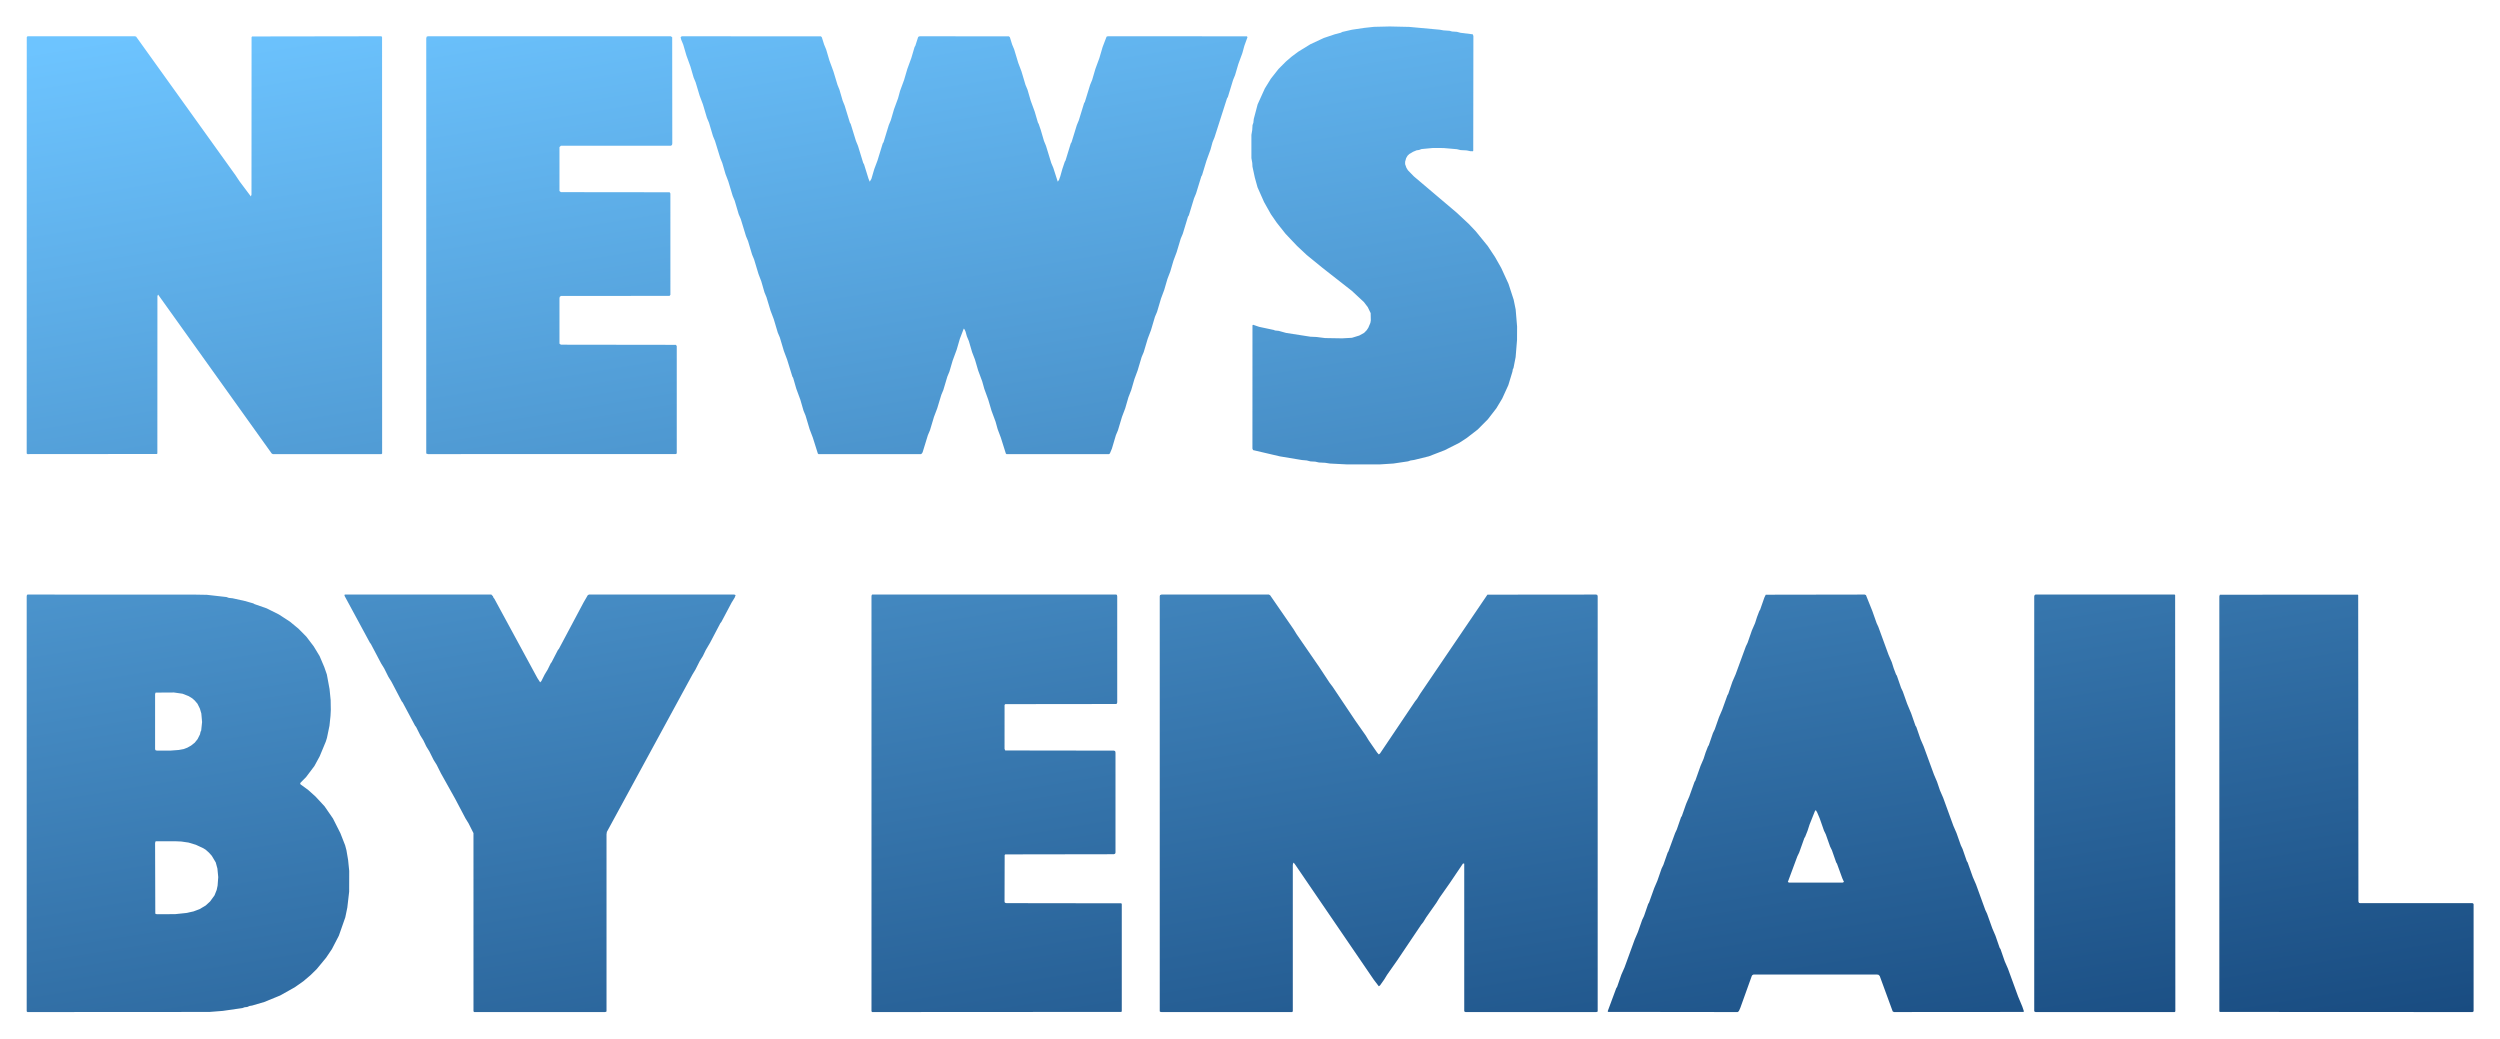
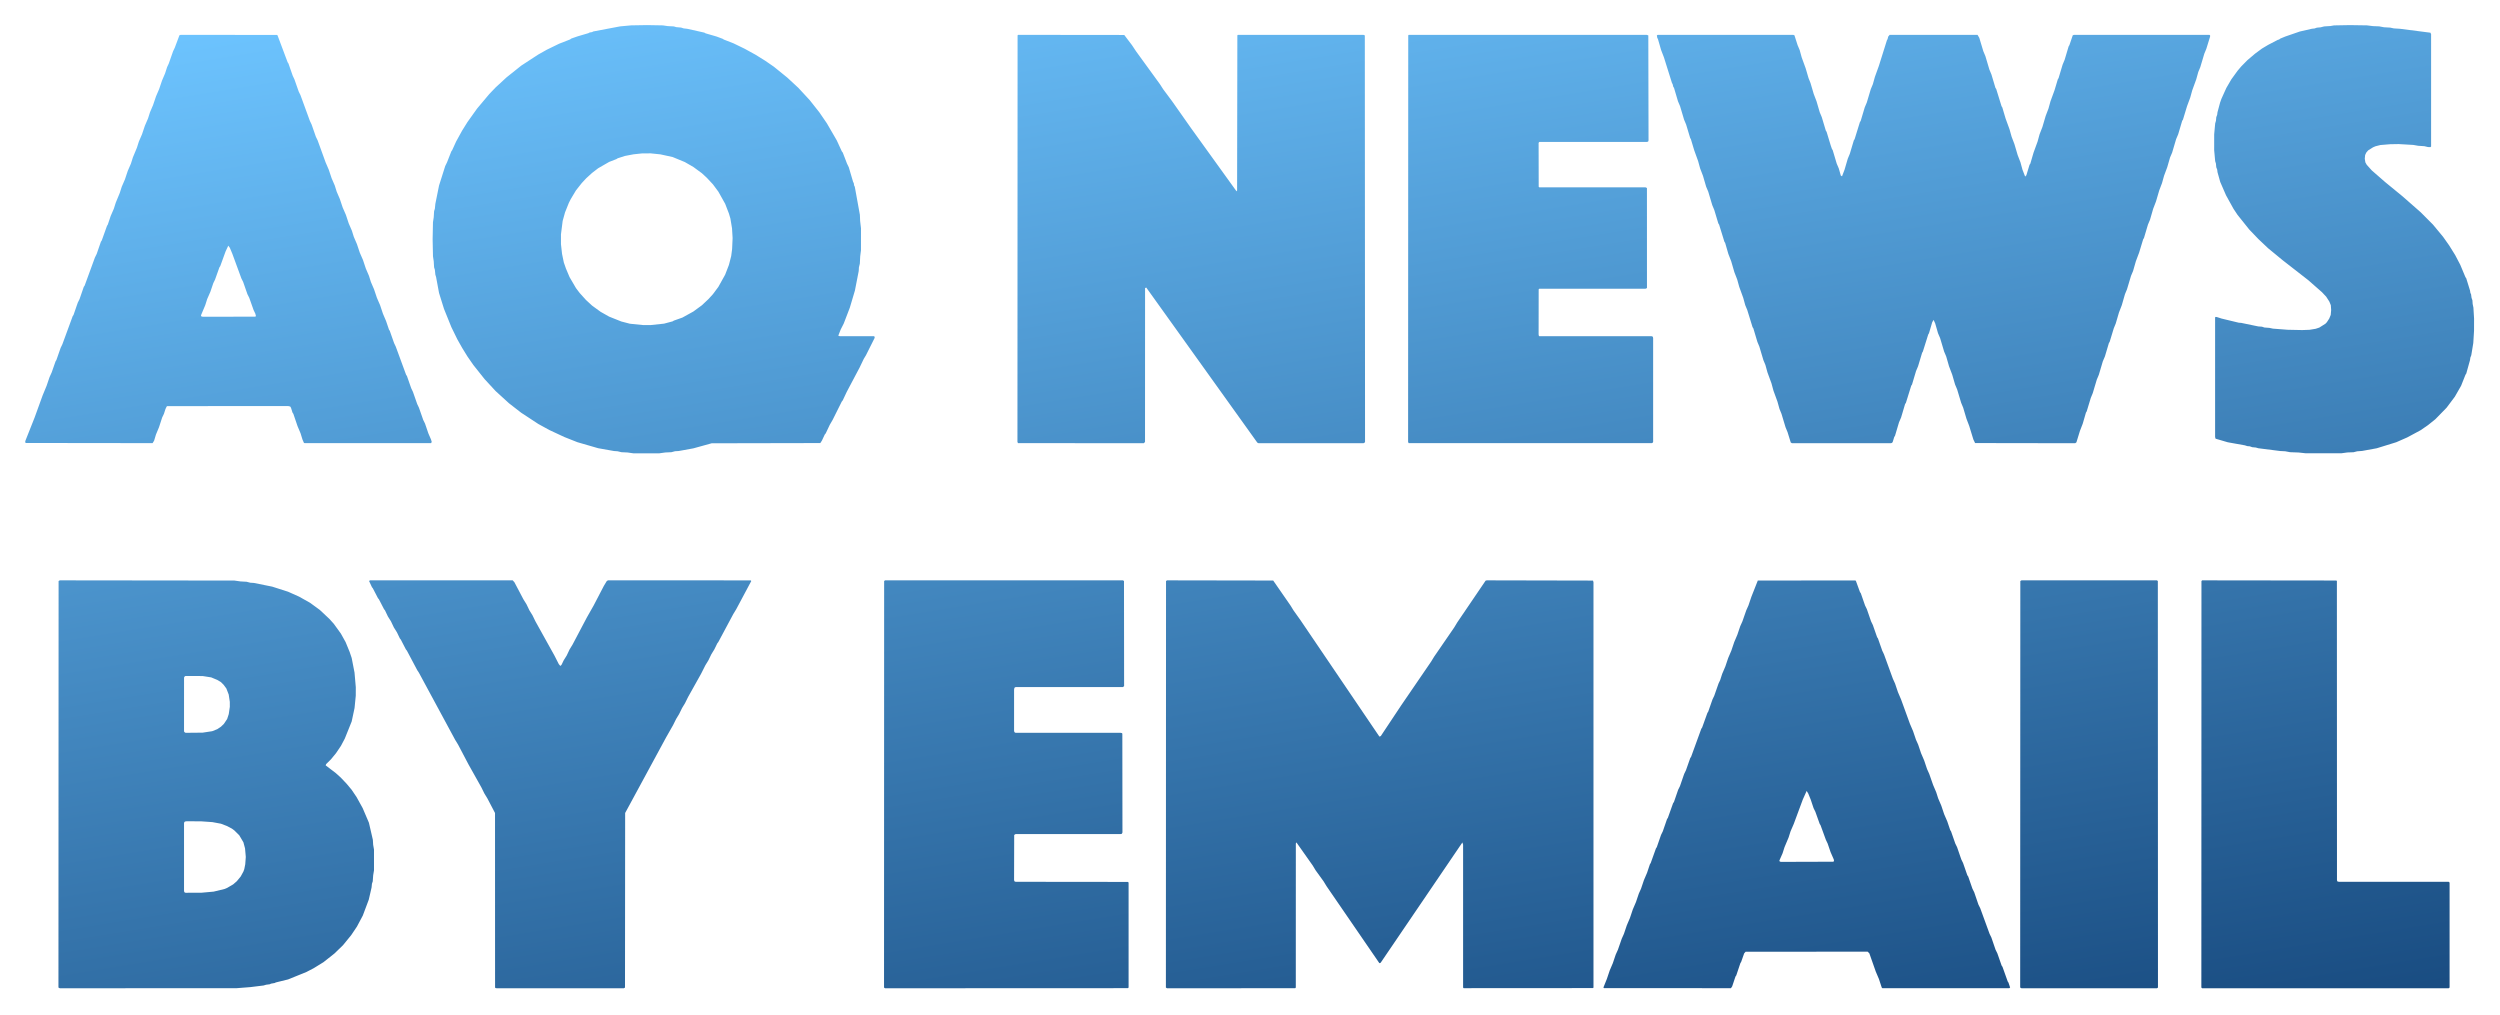
- <svg xmlns="http://www.w3.org/2000/svg" viewBox="0 0 2048 851" width="2048" height="851" role="img" aria-labelledby="title">
+ <svg xmlns="http://www.w3.org/2000/svg" width="2048" height="831" viewBox="0 0 2048 831" role="img" aria-labelledby="title">
  <defs>
-     <linearGradient id="ukaqTitleGradient" gradientUnits="userSpaceOnUse" x1="7.275" y1="44.315" x2="185.476" y2="1129.845">
+     <linearGradient id="ukaqTitleGradient" gradientUnits="userSpaceOnUse" x1="7.103" y1="43.602" x2="180.998" y2="1111.051">
      <stop offset="0" stop-color="#6dc4ff" />
      <stop offset="1" stop-color="#194c81" />
    </linearGradient>
  </defs>
-   <path d="M1026.5 368.71 L1025.99 367.5 L1026.02 266.5 L1026.5 266.04 L1031.5 267.75 L1043.5 270.3 L1044.5 270.74 L1047.5 271.04 L1053.5 272.71 L1073.5 275.83 L1078.5 276.06 L1085.5 276.94 L1099.5 277.17 L1107.5 276.72 L1113.5 274.88 L1117.5 272.66 L1119.61 270.5 L1120.92 268.5 L1122.62 264.5 L1122.97 262.5 L1122.85 256.5 L1120.5 251.64 L1117.37 247.5 L1107.5 238.32 L1083.5 219.52 L1070.5 208.92 L1062.57 201.5 L1053.1 191.5 L1045.96 182.5 L1041.13 175.5 L1035.51 165.5 L1030.19 153.5 L1027.96 145.5 L1026.02 136.5 L1025.86 133.5 L1025.15 129.5 L1025.15 110.5 L1025.83 106.5 L1026.07 102.5 L1026.77 100.5 L1027.08 97.5 L1030.25 85.5 L1036.14 72.5 L1041.07 64.5 L1047.36 56.5 L1053.5 50.35 L1057.97 46.5 L1063.5 42.37 L1073.5 36.22 L1084.5 31.1 L1093.5 28.08 L1098.5 26.78 L1099.5 26.19 L1107.5 24.35 L1117.5 22.86 L1125.5 21.99 L1138.5 21.68 L1154.5 22.04 L1179.5 24.34 L1182.5 24.88 L1187.5 25.23 L1189.5 25.8 L1193.5 26.07 L1196.5 26.87 L1206.5 28.11 L1207 29.5 L1206.88 123.5 L1206.5 123.91 L1204.5 123.84 L1201.5 123.21 L1196.5 122.95 L1193.5 122.22 L1182.5 121.27 L1173.5 121.26 L1164.5 122.11 L1162.5 122.85 L1160.5 123.13 L1157.5 124.38 L1154.5 126.17 L1153.11 127.5 L1151.92 129.5 L1151.08 132.5 L1151.08 134.5 L1152.15 137.5 L1153.39 139.5 L1158.25 144.5 L1193.5 174.37 L1203.28 183.5 L1208.96 189.5 L1218.73 201.5 L1224.7 210.5 L1229.8 219.5 L1235.76 232.5 L1239.99 245.5 L1241.63 253.5 L1242.8 267.5 L1242.75 278.5 L1241.61 292.5 L1239.85 301.5 L1239.3 302.5 L1238.97 304.5 L1235.63 315.5 L1230.61 326.5 L1225.8 334.5 L1218.84 343.5 L1210.5 351.89 L1201.5 358.84 L1195.5 362.74 L1183.5 368.8 L1170.5 373.82 L1158.5 376.78 L1155.5 377.23 L1153.5 377.93 L1141.5 379.72 L1130.5 380.43 L1103.5 380.44 L1089.5 379.73 L1085.5 379.11 L1080.5 378.87 L1077.5 378.19 L1073.5 377.97 L1070.5 377.2 L1066.5 376.85 L1048.5 373.86 Z M312.5 372 L223.5 372 L222.58 371.5 L129.5 241.31 L128.96 242.5 L128.91 371.5 L128.5 371.91 L22.5 372 L21.87 371.5 L21.92 30.5 L22.5 29.71 L110.5 29.71 L111.5 30 L192.89 143.5 L196.2 148.5 L205.5 160.9 L206.02 159.5 L206.08 30.5 L206.5 29.87 L312.5 29.71 L312.99 30.5 L313.04 371.5 Z M554.4 371.5 L553.5 371.99 L350.5 372 L349.18 371.5 L349.18 31.5 L349.5 30.08 L350.5 29.71 L549.5 29.71 L550.66 30.5 L550.74 117.5 L550.5 118.81 L549.5 119.39 L459.5 119.39 L458.32 120.5 L458.32 156.5 L459.5 157.4 L548.56 157.5 L549.18 158.5 L549.19 241.5 L548.5 242.38 L459.5 242.44 L458.5 243.23 L458.32 244.5 L458.32 281.5 L459.5 282.37 L553.71 282.5 L554.4 283.5 Z M909.2 371.5 L908.5 372 L824.5 372 L823.98 371.5 L819.88 358.5 L817.25 351.5 L815.59 345.5 L812.26 336.5 L809.6 327.5 L806.33 318.5 L804.65 312.5 L801.31 303.5 L798.67 294.5 L796.35 288.5 L793.72 279.5 L792.05 275.5 L790.93 271.5 L789.95 269.5 L789.5 269.19 L786.33 277.5 L783.7 286.5 L780.38 295.5 L777.74 304.5 L776.07 308.5 L772.78 319.5 L771.11 323.5 L767.78 334.5 L765.12 341.5 L761.82 352.5 L760.12 356.5 L755.81 370.5 L755.17 371.5 L754.5 372 L670.5 372 L669.97 371.5 L665.87 358.5 L663.21 351.5 L659.93 340.5 L658.27 336.5 L655.66 327.5 L652.35 318.5 L649.74 309.5 L649.11 308.5 L644.78 294.5 L642.14 287.5 L638.86 276.5 L637.16 272.5 L633.88 261.5 L631.23 254.5 L627.91 243.5 L626.26 239.5 L623.66 230.5 L621.37 224.5 L617.75 212.5 L616.09 208.5 L612.8 197.5 L611.13 193.5 L606.85 179.5 L605.14 175.5 L601.89 164.5 L600.22 160.5 L596.6 148.5 L594.31 142.5 L591.69 133.5 L590.05 129.5 L585.74 115.5 L584.07 111.5 L580.8 100.5 L579.11 96.5 L575.83 85.5 L573.18 78.5 L569.88 67.5 L568.22 63.5 L565.6 54.5 L562.33 45.5 L559.69 36.5 L558.03 32.5 L557.55 30.5 L558.5 29.71 L672.5 29.79 L673.22 30.5 L675.12 36.5 L676.78 40.5 L679.44 49.5 L682.74 58.5 L686.07 69.5 L687.69 73.5 L690.31 82.5 L691.94 86.5 L696.24 100.5 L696.88 101.5 L701.2 115.5 L702.86 119.5 L707.15 133.5 L707.79 134.5 L711.5 146.46 L712.5 148.84 L713.86 146.5 L716.21 138.5 L718.84 131.5 L723.14 117.5 L723.81 116.5 L728.09 102.5 L729.75 98.5 L732.38 89.5 L735.69 80.5 L737.32 74.5 L740.63 65.5 L743.28 56.5 L746.57 47.5 L749.23 38.5 L749.84 37.5 L752.09 30.5 L752.5 30.02 L753.5 29.71 L826.5 29.78 L827.28 30.5 L829.15 36.5 L830.82 40.5 L834.14 51.5 L836.79 58.5 L840.07 69.5 L841.74 73.5 L844.36 82.5 L847.65 91.5 L850.29 100.5 L850.89 101.5 L852.6 106.5 L855.24 115.5 L856.89 119.5 L861.18 133.5 L862.87 137.5 L866.5 148.8 L867.5 147.44 L868.57 144.5 L870.26 138.5 L872.27 132.5 L872.88 131.5 L877.17 117.5 L877.82 116.5 L882.13 102.5 L883.79 98.5 L888.08 84.5 L888.72 83.5 L893.03 69.5 L894.69 65.5 L897.33 56.5 L900.63 47.5 L903.27 38.5 L906.5 30.05 L907.5 29.71 L1021.5 29.75 L1021.93 30.5 L1019.39 37.5 L1017.74 43.5 L1014.44 52.5 L1011.79 61.5 L1010.14 65.5 L1005.87 79.5 L1005.19 80.5 L994.94 112.5 L993.3 116.5 L991.66 122.5 L988.38 131.5 L984.73 143.5 L984.12 144.5 L979.81 158.5 L978.15 162.5 L973.88 176.5 L973.2 177.5 L968.94 191.5 L967.25 195.5 L963.94 206.5 L961.32 213.5 L958.67 222.5 L956.36 228.5 L953.73 237.5 L951.12 244.5 L947.85 255.5 L946.14 259.5 L942.87 270.5 L940.21 277.5 L936.92 288.5 L935.23 292.5 L931.94 303.5 L929.34 310.5 L926.71 319.5 L924.39 325.5 L921.78 334.5 L919.13 341.5 L915.83 352.5 L914.14 356.5 L910.88 367.5 Z M241.5 808.76 L229.5 815.5 L216.5 820.83 L206.5 823.76 L204.5 824.08 L202.5 824.93 L200.5 825.13 L198.5 825.82 L182.5 828.12 L171.5 828.99 L22.5 829.08 L21.87 828.5 L21.87 488.5 L22.06 487.5 L22.5 487.06 L160.5 487.12 L169.5 487.28 L185.5 489.09 L187.5 489.8 L190.5 490.1 L200.5 492.32 L207.5 494.29 L208.5 494.89 L218.5 498.38 L228.5 503.39 L237.5 509.24 L244.5 515.01 L250.92 521.5 L257 529.5 L261.84 537.5 L265.66 546.5 L267.75 552.5 L269.97 564.5 L270.87 573.5 L271 581.5 L270.75 586.5 L269.91 594.5 L267.84 604.5 L266.9 607.5 L261.91 619.5 L257.58 627.5 L250.81 636.5 L245.9 641.5 L246.12 642.5 L252.5 647.16 L258.5 652.55 L265.86 660.5 L272.76 670.5 L278.82 682.5 L282.74 692.5 L283.8 696.5 L285.17 704.5 L286.08 713.5 L286.03 730.5 L284.52 743.5 L282.86 751.5 L277.6 766.5 L271.9 777.5 L267.19 784.5 L259.5 793.82 L254.5 798.74 L248.5 803.84 Z M496.5 828.86 L495.5 829.08 L388.5 829.08 L387.88 828.5 L387.87 682.5 L383.84 674.5 L381.37 670.5 L372.94 654.5 L361.21 633.5 L357.7 626.5 L355.2 622.5 L351.71 615.5 L349.24 611.5 L346.84 606.5 L344.36 602.5 L340.85 595.5 L340.03 594.5 L329.89 575.5 L329.08 574.5 L320.7 558.5 L318.2 554.5 L314.71 547.5 L312.23 543.5 L303.8 527.5 L303.01 526.5 L282.46 488.5 L282.13 487.5 L282.5 487.07 L402.5 487.07 L403.85 488.5 L404.18 489.5 L404.98 490.5 L440.24 555.5 L442.5 558.97 L443.5 557.94 L446.23 552.5 L448.66 548.5 L451.1 543.5 L451.87 542.5 L457.04 532.5 L457.87 531.5 L478.08 493.5 L481.5 487.59 L482.5 487.06 L601.5 487.06 L602.61 487.5 L601.89 489.5 L599.42 493.5 L590.93 509.5 L590.11 510.5 L581.71 526.5 L578.18 532.5 L575.75 537.5 L573.25 541.5 L569.72 548.5 L567.3 552.5 L497.14 681.5 L496.86 683.5 L496.86 828.5 Z M918.5 828.96 L714.5 829.08 L713.92 828.5 L713.92 488.5 L714.09 487.5 L714.5 487.06 L914.5 487.06 L915.01 487.5 L915.23 488.5 L915.23 575.5 L914.81 576.5 L914.5 576.72 L823.5 576.83 L822.94 577.5 L822.92 613.5 L823.5 614.78 L912.5 614.91 L913.5 615.27 L913.81 616.5 L913.81 698.5 L913.5 699.33 L912.5 699.78 L823.5 699.92 L823.02 700.5 L822.92 738.5 L823.2 739.5 L824.5 739.85 L918.5 739.98 L918.96 740.5 L918.96 828.5 Z M1308.5 828.87 L1307.5 829.08 L1200.5 829.08 L1199.5 828.5 L1199.5 707.49 L1198.5 707.36 L1187.61 723.5 L1179.19 735.5 L1176.75 739.5 L1168.32 751.5 L1165.87 755.5 L1164.25 757.5 L1144.76 786.5 L1136.34 798.5 L1133.88 802.5 L1130.5 807.27 L1129.5 807.95 L1125.35 802.5 L1060.5 707.52 L1059.5 706.63 L1059.07 708.5 L1059.07 828.5 L1058.5 829.08 L951.5 829.08 L950.5 828.91 L950.06 828.5 L950.06 488.5 L950.3 487.5 L951.5 487.06 L1039.5 487.07 L1040.5 487.65 L1059.71 515.5 L1062.16 519.5 L1080.75 546.5 L1089.32 559.5 L1091.62 562.5 L1110.37 590.5 L1118.8 602.5 L1121.23 606.5 L1128.14 616.5 L1129.5 618.02 L1130.5 617.26 L1159.25 574.5 L1160.85 572.5 L1163.3 568.5 L1218.5 487.15 L1307.5 487.06 L1308.5 487.36 L1308.82 488.5 L1308.82 828.5 Z M1657.5 828.99 L1551.5 829.07 L1550.48 828.5 L1539.86 799.5 L1538.78 798.5 L1537.5 798.34 L1436.5 798.34 L1435.5 798.83 L1435.06 799.5 L1425.72 825.5 L1424.5 828.28 L1423.5 829.08 L1317.5 828.95 L1317 828.5 L1324.04 809.5 L1324.72 808.5 L1328.19 798.5 L1330.83 792.5 L1339.21 769.5 L1341.79 763.5 L1345.29 753.5 L1346.75 750.5 L1350.19 740.5 L1350.84 739.5 L1355.15 727.5 L1357.72 721.5 L1361.18 711.5 L1362.64 708.5 L1366.13 698.5 L1366.75 697.5 L1372.24 682.5 L1373.64 679.5 L1377.1 669.5 L1377.78 668.5 L1381.29 658.5 L1383.87 652.5 L1388.15 640.5 L1388.81 639.5 L1393.05 627.5 L1395.62 621.5 L1397.22 616.5 L1399.16 611.5 L1399.82 610.5 L1403.26 600.5 L1404.72 597.5 L1408.22 587.5 L1410.8 581.5 L1415.11 569.5 L1415.75 568.5 L1419.17 558.5 L1421.79 552.5 L1430.21 529.5 L1431.66 526.5 L1435.12 516.5 L1437.74 510.5 L1439.34 505.5 L1441.24 500.5 L1441.89 499.5 L1445.38 489.5 L1446.5 487.19 L1527.5 487.06 L1528.59 487.5 L1533.8 500.5 L1537.33 510.5 L1538.73 513.5 L1547.13 536.5 L1549.75 542.5 L1551.33 547.5 L1553.23 552.5 L1553.9 553.5 L1557.36 563.5 L1558.78 566.5 L1562.32 576.5 L1565.66 584.5 L1569.15 594.5 L1569.84 595.5 L1573.28 605.5 L1575.88 611.5 L1584.29 634.5 L1586.85 640.5 L1589.22 647.5 L1591.83 653.5 L1600.2 676.5 L1602.8 682.5 L1606.32 692.5 L1607.75 695.5 L1611.21 705.5 L1611.88 706.5 L1616.14 718.5 L1618.75 724.5 L1626.38 745.5 L1627.8 748.5 L1632.09 760.5 L1634.67 766.5 L1638.13 776.5 L1638.82 777.5 L1642.28 787.5 L1644.9 793.5 L1653.3 816.5 L1656.64 824.5 L1658.01 828.5 Z M1781.5 829.08 L1667.5 829.08 L1666.44 828.5 L1666.44 488.5 L1666.76 487.5 L1667.5 487.06 L1781.5 487.06 L1781.87 487.5 L1782.04 828.5 Z M2025.5 829.08 L1818.5 828.98 L1818.08 828.5 L1818.08 488.5 L1818.5 487.2 L1931.5 487.13 L1931.83 487.5 L1932.02 738.5 L1932.5 739.67 L1933.5 739.85 L2025.5 739.85 L2026.37 740.5 L2026.37 828.5 Z M156.5 610.8 L159.5 608.43 L161.86 605.5 L163.87 601.5 L164.28 599.5 L164.81 598.5 L165.55 591.5 L164.93 584.5 L163.75 580.5 L161.77 576.5 L159.5 573.85 L157.5 572.08 L154.5 570.25 L149.5 568.29 L142.5 567.29 L127.5 567.38 L127.05 568.5 L127.05 613.5 L127.28 614.5 L128.5 614.91 L139.5 614.9 L146.5 614.37 L150.5 613.63 L153.46 612.5 Z M1509.5 723 L1510.58 722.5 L1509.22 719.5 L1504.85 707.5 L1504.2 706.5 L1500.7 696.5 L1499.22 693.5 L1495.69 683.5 L1494.22 680.5 L1490.73 670.5 L1488.61 665.5 L1487.5 663.62 L1486.77 664.5 L1482.38 675.5 L1480.77 680.5 L1478.79 685.5 L1478.13 686.5 L1473.86 698.5 L1472.39 701.5 L1464.6 722.5 L1465.5 723 Z M168.5 741.79 L172.09 738.5 L175.73 733.5 L177.5 729.06 L178.26 725.5 L178.78 718.5 L178.1 711.5 L176.74 706.5 L173.5 701.07 L171.2 698.5 L168.5 696.09 L166.5 694.84 L160.5 692.06 L154.5 690.24 L148.5 689.37 L143.5 689.15 L127.5 689.15 L127.05 690.5 L127.22 748.5 L128.5 748.94 L143.5 748.86 L152.5 747.93 L158.5 746.64 L163.5 744.76 Z" fill="url(#ukaqTitleGradient)" fill-rule="evenodd" />
+   <path fill="url(#ukaqTitleGradient)" fill-rule="evenodd" d="M672,362.96 L583,363.14 L568,367.29 L556,369.47 L553,369.65 L550,370.44 L545,370.67 L540,371.37 L519,371.38 L514,370.67 L509,370.44 L506,369.69 L503,369.48 L490,367.17 L473,362.24 L462.3,358 L450,352.26 L441,347.32 L427,338.14 L417,330.38 L406,320.35 L397,310.6 L387.77,299 L382.92,292 L378.61,285 L374.66,278 L369.77,268 L363.71,253 L359.66,240 L357.25,227 L356.64,225 L356.24,221 L355.61,219 L355.31,214 L354.7,210 L354.41,196 L354.69,182 L355.31,178 L355.61,173 L356.24,171 L356.64,167 L359.66,152 L364.73,136 L366.2,133 L369.73,124 L370.44,123 L373.62,116 L378.57,107 L382.94,100 L390.78,89 L400.86,77 L406,71.64 L415,63.34 L427,53.77 L441,44.64 L448,40.7 L458,35.83 L467,32.31 L468,31.58 L473,29.83 L482,27.17 L483,26.62 L485,26.3 L486,25.77 L508,21.61 L517,20.78 L530,20.56 L543,20.79 L547,21.38 L552,21.64 L554,22.23 L558,22.59 L560,23.25 L563,23.59 L577,26.72 L578,27.31 L587,29.92 L592,31.78 L593,32.42 L601,35.55 L610,39.92 L619,44.87 L627,49.85 L634,54.69 L645,63.61 L654,71.96 L663.29,82 L671.19,92 L677.36,101 L685.48,115 L689.62,124 L690.4,125 L693.86,134 L695.32,137 L698.86,149 L699.4,150 L699.72,152 L700.25,153 L704.42,176 L704.62,181 L705.32,187 L705.31,205 L704.68,210 L704.38,216 L703.63,219 L703.47,222 L700.35,238 L696.19,252 L691.21,265 L688.67,270 L686.72,275 L688,275.43 L716,275.43 L716.58,276 L716.42,277 L709.4,291 L707.59,294 L704.24,301 L693.66,321 L690.36,328 L689.56,329 L682.08,344 L679.75,348 L676.44,355 L675.63,356 L673.28,361 Z M1815,359.38 L1814.61,358 L1814.61,260 L1815,259.61 L1816,259.71 L1820,260.99 L1834,264.36 L1836,264.51 L1850,267.41 L1853,267.63 L1855,268.3 L1859,268.59 L1862,269.22 L1874,270.14 L1886,270.39 L1892,270.17 L1897,269.34 L1900,268.34 L1905,265.18 L1906.13,264 L1908.09,261 L1909.33,258 L1909.68,254 L1909.41,250 L1908.17,247 L1905.58,243 L1902,239.23 L1891,229.57 L1870,213.21 L1858,203.33 L1850,195.76 L1842.57,188 L1832.97,176 L1829.65,171 L1823.57,160 L1818.79,149 L1816.56,141 L1816.34,139 L1815.56,137 L1815.29,134 L1814.67,132 L1813.85,123 L1813.86,110 L1814.69,101 L1815.3,99 L1815.57,96 L1816.31,94 L1816.56,92 L1818.71,84 L1819.77,81 L1823.84,72 L1827.92,65 L1832.99,58 L1836,54.44 L1841,49.36 L1847.3,44 L1853,39.79 L1858,36.8 L1866,32.64 L1867,32.38 L1868,31.63 L1872,29.96 L1884,25.82 L1894,23.53 L1896,23.34 L1898,22.66 L1901,22.39 L1904,21.63 L1909,21.33 L1912,20.81 L1925,20.57 L1939,20.78 L1944,21.4 L1949,21.59 L1953,22.34 L1958,22.61 L1961,23.26 L1966,23.57 L1991,26.79 L1991.56,28 L1991.56,120 L1991,120.53 L1989,120.46 L1986,119.75 L1981,119.43 L1977,118.73 L1965,118.03 L1958,118.15 L1950,118.81 L1946,119.82 L1944,120.68 L1940,123.19 L1938.45,125 L1937.52,127 L1937.22,130 L1937.71,133 L1938.83,135 L1943,139.64 L1954,149.23 L1968,160.7 L1983,173.86 L1993.1,184 L2001.38,194 L2006.32,201 L2011.3,209 L2015.48,217 L2019.66,227 L2020.35,228 L2023.44,238 L2023.75,240 L2024.28,241 L2024.69,244 L2025.4,246 L2025.6,249 L2026.22,252 L2026.76,261 L2026.73,271 L2026.12,281 L2024.47,291 L2023.7,293 L2023.43,295 L2020.37,306 L2019.71,307 L2016.14,316 L2011,324.98 L2004.24,334 L1995,343.46 L1989,348.27 L1983,352.41 L1972,358.33 L1963,362.28 L1947,367.23 L1935,369.41 L1931,369.71 L1928,370.47 L1923,370.65 L1918,371.33 L1889,371.34 L1883,370.69 L1876,370.44 L1872,369.68 L1868,369.48 L1850,367.2 L1848,366.62 L1845,366.34 L1843,365.62 L1841,365.46 L1839,364.82 L1825,362.31 Z M353.16,363 L249.6,363 L249,362.83 L247.77,360 L246.23,355 L243.71,349 L240.31,339 L239.62,338 L238.37,334 L237.71,333 L236,332.63 L137,332.7 L136.55,333 L135.58,335 L134.29,339 L132.85,342 L130.25,350 L127.75,356 L126.25,361 L125,363.02 L21,362.89 L20.63,362 L20.84,361 L28.37,342 L34.89,324 L38.19,316 L40.57,309 L42.37,305 L45.52,296 L46.17,295 L49.67,285 L51.11,282 L59.55,259 L60.23,258 L63.69,248 L65.18,245 L68.62,235 L69.33,234 L77.74,211 L79.22,208 L82.67,198 L83.36,197 L87.66,185 L88.3,184 L90.65,177 L93.25,171 L94.84,166 L98.14,158 L99.73,153 L102.33,147 L104.67,140 L107.27,134 L108.84,129 L112.16,121 L113.75,116 L116.34,110 L118.69,103 L121.28,97 L122.86,92 L125.42,86 L127.78,79 L130.36,73 L132.73,66 L135.28,60 L136.88,55 L138.28,52 L141.79,42 L143.21,39 L147,28.87 L148,28.55 L227,28.62 L227.37,29 L235.62,51 L236.29,52 L239.78,62 L241.19,65 L244.7,75 L246.17,78 L253.84,99 L255.27,102 L258.75,112 L260.21,115 L266.73,133 L269.32,139 L271.66,146 L274.25,152 L275.81,157 L278.39,163 L280.73,170 L283.35,176 L285.67,183 L288.27,189 L289.83,194 L292.41,200 L294.75,207 L297.36,213 L299.69,220 L302.27,226 L303.84,231 L306.42,237 L308.77,244 L311.37,250 L313.71,257 L316.27,263 L318.65,270 L319.3,271 L322.81,281 L324.23,284 L332.67,307 L333.35,308 L336.85,318 L338.28,321 L341.78,331 L343.21,334 L346.7,344 L348.18,347 L350.91,355 L353.07,360 L353.67,362 Z M1118,362.51 L1117,363.09 L1031,363.09 L1030,362.61 L939,235.55 L938.04,236 L938,362.06 L937,363.09 L833.91,363 L833.49,362 L833.6,29 L834,28.55 L921,28.65 L927.32,37 L930.64,42 L950.24,69 L952.8,73 L960.24,83 L975.72,105 L1013,156.75 L1013.43,156 L1013.64,29 L1014,28.59 L1117,28.55 L1118.06,29 L1118.24,362 Z M1353.27,363 L1153.94,363 L1153.52,362 L1153.63,29 L1154,28.57 L1349,28.55 L1350.3,29 L1350.48,115 L1350.15,116 L1349,116.29 L1261,116.29 L1260.43,117 L1260.5,153 L1261,153.46 L1348,153.47 L1349.17,154 L1349.19,236 L1348,236.52 L1261,236.52 L1260.48,237 L1260.43,274 L1260.61,275 L1261,275.43 L1353,275.43 L1354,275.83 L1354.25,277 L1354.25,362 L1354,362.56 Z M1701,362.36 L1700,363.09 L1618,362.96 L1616.58,360 L1613.2,349 L1610.92,343 L1608.25,334 L1606.59,330 L1603.29,319 L1601.6,315 L1599.28,307 L1596.63,300 L1594.33,292 L1592.63,288 L1589.35,277 L1587.63,273 L1585.33,265 L1584,262.05 L1582.86,264 L1580.22,273 L1579.61,274 L1575.21,288 L1574.6,289 L1571.29,300 L1569.61,304 L1566.33,315 L1565.67,316 L1561.32,330 L1560.65,331 L1557.38,342 L1555.66,346 L1552.39,357 L1551.75,358 L1550.52,362 L1550,362.76 L1549,363.09 L1468,363.08 L1467,362.52 L1464.36,354 L1462.71,350 L1459.4,339 L1457.76,335 L1456.09,329 L1452.81,320 L1451.18,314 L1447.88,305 L1446.24,299 L1444.57,295 L1441.29,284 L1439.63,280 L1436.35,269 L1435.69,268 L1431.37,254 L1429.71,250 L1428.06,244 L1424.79,235 L1423.13,229 L1420.81,223 L1418.19,214 L1415.86,208 L1413.26,199 L1412.62,198 L1408.29,184 L1407.64,183 L1404.34,172 L1402.67,168 L1399.4,157 L1397.7,153 L1395.07,144 L1392.76,138 L1391.11,132 L1387.87,123 L1385.17,114 L1384.58,113 L1381.27,102 L1379.59,98 L1376.32,87 L1374.61,83 L1371.36,72 L1370.71,71 L1370.25,69 L1369.68,68 L1363.1,47 L1360.78,41 L1358.19,32 L1357.63,31 L1357.31,29 L1358,28.55 L1469,28.55 L1470,28.91 L1472.6,37 L1474.29,41 L1475.94,47 L1479.21,56 L1481.56,64 L1483.16,68 L1485.81,77 L1488.11,83 L1490.74,92 L1492.41,96 L1495.71,107 L1496.35,108 L1499.68,119 L1500.71,122 L1501.35,123 L1504.63,134 L1506.34,138 L1508,143.84 L1509,144.41 L1511.06,139 L1513.7,130 L1515.37,126 L1518.65,115 L1519.31,114 L1523.64,100 L1524.3,99 L1527.58,88 L1529.27,84 L1532.56,73 L1534.24,69 L1535.91,63 L1539.16,54 L1545.76,33 L1546.32,32 L1546.81,30 L1548,28.55 L1620,28.56 L1621.44,31 L1624.75,42 L1626.44,46 L1629.71,57 L1631.38,61 L1634.67,72 L1635.33,73 L1639.65,87 L1640.29,88 L1642.95,97 L1646.23,106 L1647.91,112 L1650.2,118 L1652.86,127 L1655.17,133 L1656.81,139 L1659,144.67 L1660,143.56 L1662.6,135 L1663.26,134 L1665.9,125 L1669.18,116 L1670.83,110 L1673.16,104 L1675.8,95 L1678.1,89 L1679.75,83 L1683.05,74 L1685.75,65 L1686.38,64 L1689.68,53 L1691.34,49 L1694.63,38 L1695.25,37 L1698,28.92 L1699,28.55 L1810,28.55 L1810.53,29 L1810.51,30 L1807.42,40 L1805.77,44 L1802.48,55 L1800.82,59 L1799.16,65 L1795.88,74 L1794.22,80 L1791.62,87 L1788.28,98 L1787.63,99 L1784.37,110 L1782.67,114 L1779.42,125 L1777.71,129 L1775.4,137 L1772.79,144 L1771.12,150 L1768.84,156 L1766.2,165 L1763.89,171 L1761.29,180 L1759.6,184 L1756.33,195 L1755.69,196 L1752.35,207 L1749.71,214 L1747.41,222 L1745.72,226 L1742.43,237 L1740.77,241 L1738.18,250 L1735.86,256 L1733.22,265 L1731.59,269 L1728.24,280 L1727.62,281 L1724.34,292 L1722.63,296 L1719.37,307 L1717.69,311 L1714.4,322 L1712.76,326 L1709.43,337 L1708.81,338 L1706.2,347 L1703.88,353 Z M533,266.3 L544,265.13 L551,263.26 L552,262.64 L559,260.17 L568,255.2 L575,250.06 L580.38,245 L584.03,241 L588.49,235 L594.05,225 L597.14,217 L599,209.75 L599.75,204 L600.15,195 L599.67,187 L598.34,179 L597.16,175 L594.08,167 L588.48,157 L584.03,151 L579,145.62 L575,141.92 L568,136.78 L561,132.75 L551,128.63 L541,126.45 L533,125.63 L526,125.67 L519,126.41 L512,127.74 L506,129.67 L505,130.32 L499,132.65 L490,137.84 L485,141.69 L480.27,146 L476.55,150 L471.81,156 L467.62,163 L466,166.19 L462.87,174 L460.93,181 L459.54,192 L459.54,200 L460.43,208 L461.88,215 L463.62,220 L466.58,227 L471.83,236 L474.85,240 L480,245.71 L485,250.33 L492,255.42 L499,259.38 L509,263.37 L516,265.19 L527,266.31 Z M209,259.42 L209.68,259 L209.19,257 L207.75,254 L204.2,244 L202.69,241 L199.2,231 L197.71,228 L190.37,208 L188.3,203 L187,201.26 L184.79,206 L180.43,218 L179.74,219 L176.18,229 L174.72,232 L172.35,239 L169.72,245 L168.14,250 L164.77,258 L164.63,259 L166,259.47 Z M265,788.21 L257,793.14 L251,796.26 L236,802.35 L226,804.8 L225,805.28 L222,805.81 L221,806.31 L218,806.69 L216,807.3 L205,808.65 L194,809.51 L49,809.59 L47.88,809 L48,475.99 L49,475.42 L192,475.59 L197,476.3 L202,476.58 L205,477.35 L208,477.55 L223,480.58 L236,484.74 L245,488.76 L254,493.81 L262,499.66 L269.82,507 L273.43,511 L279.22,519 L283.12,526 L286.4,534 L288.1,539 L290.43,551 L291.47,563 L291.44,570 L290.45,580 L288.11,591 L282.48,605 L279.31,611 L275.26,617 L271.16,622 L267.13,626 L266.79,627 L275,633.24 L279.16,637 L284,642.1 L288.08,647 L292.12,653 L297.1,662 L302.22,674 L305.45,688 L305.69,692 L306.38,696 L306.38,713 L305.71,717 L305.35,722 L304.69,724 L304.4,727 L302.1,737 L297.22,750 L292.44,759 L287.75,766 L281,774.3 L274,781.08 Z M512,809.02 L511,809.59 L407,809.59 L406,809.44 L405.56,809 L405.52,666 L399.24,654 L396.79,650 L394.33,645 L383.68,626 L375.27,610 L372.83,606 L343.13,551 L341.8,549 L333.32,533 L332.51,532 L328.37,524 L327.57,523 L325.17,518 L322.65,514 L320.28,509 L317.76,505 L315.38,500 L314.58,499 L310.44,491 L309.62,490 L305.47,482 L304.69,481 L302.36,476 L303,475.42 L420,475.43 L421.42,477 L428.8,491 L431.3,495 L433.7,500 L436.19,504 L438.62,509 L454.18,537 L457.74,544 L459,545.55 L460,544.63 L461.75,541 L464.25,537 L466.61,532 L469.06,528 L480.66,506 L486.33,496 L494.66,480 L497,476.11 L498,475.42 L615,475.44 L615.43,476 L603.16,499 L600.73,503 L588.42,526 L587.63,527 L585.18,532 L582.72,536 L580.29,541 L577.83,545 L574.3,552 L563.67,571 L561.2,576 L558.77,580 L556.31,585 L553.88,589 L551.4,594 L545.71,604 L512.12,666 Z M924,809.5 L725,809.59 L724.2,809 L724.29,476 L725,475.42 L920,475.42 L920.77,476 L920.87,562 L920,562.83 L832,562.83 L831,563.45 L830.73,565 L830.73,599 L831.24,600 L832,600.33 L918,600.33 L919,600.52 L919.42,601 L919.51,682 L919,683.06 L918,683.26 L832,683.26 L830.83,684 L830.73,721 L831.06,722 L832,722.37 L924,722.47 L924.54,723 L924.54,809 Z M1305,809.44 L1199,809.51 L1198.57,809 L1198.57,692 L1198,690.12 L1131,788.72 L1130,789.05 L1086.73,726 L1084.29,722 L1077.78,713 L1075.36,709 L1062,690.07 L1061.55,691 L1061.52,809 L1061,809.54 L956,809.59 L955.1,809 L955.21,476 L956,475.42 L1043,475.57 L1057.16,496 L1059.62,500 L1065.32,508 L1130,603.41 L1131.13,603 L1147.74,578 L1172.37,542 L1174.81,538 L1191.31,514 L1193.71,510 L1217,475.69 L1218,475.42 L1305,475.61 L1305.38,477 L1305.38,809 Z M1646,809.53 L1542,809.52 L1541.52,809 L1539.22,802 L1536.66,796 L1531.38,781 L1530,779.62 L1430,779.65 L1428.82,781 L1426.35,788 L1425.72,789 L1422.37,799 L1421.69,800 L1419.01,808 L1418,809.52 L1314,809.46 L1313.5,809 L1316.32,802 L1318.68,795 L1321.24,789 L1323.6,782 L1325.41,778 L1328.53,769 L1330.33,765 L1332.69,758 L1335.25,752 L1337.6,745 L1340.17,739 L1342.54,732 L1344.34,728 L1346.7,721 L1349.27,715 L1351.61,708 L1352.26,707 L1356.56,695 L1357.24,694 L1360.71,684 L1362.18,681 L1365.63,671 L1366.31,670 L1370.59,658 L1371.3,657 L1374.74,647 L1376.23,644 L1379.67,634 L1381.13,631 L1384.65,621 L1385.34,620 L1393.71,597 L1394.39,596 L1398.71,584 L1399.37,583 L1402.86,573 L1404.3,570 L1407.8,560 L1409.21,557 L1410.82,552 L1413.39,546 L1415.75,539 L1418.32,533 L1420.68,526 L1423.23,520 L1425.6,513 L1427.4,509 L1430.53,500 L1432.33,496 L1434.69,489 L1440,475.56 L1520,475.53 L1520.4,476 L1523.68,485 L1524.38,486 L1527.85,496 L1529.32,499 L1532.77,509 L1534.23,512 L1537.73,522 L1538.42,523 L1541.92,533 L1543.35,536 L1550.63,556 L1552.44,560 L1554.8,567 L1557.36,573 L1564.63,593 L1567.2,599 L1569.57,606 L1571.37,610 L1573.72,617 L1576.29,623 L1578.64,630 L1580.44,634 L1583.59,643 L1586.14,649 L1587.74,654 L1590.31,660 L1592.66,667 L1595.25,673 L1597.61,680 L1598.28,681 L1601.77,691 L1603.24,694 L1606.68,704 L1608.15,707 L1611.63,717 L1612.34,718 L1615.81,728 L1617.3,731 L1620.71,741 L1622.2,744 L1629.86,765 L1631.33,768 L1634.76,778 L1636.24,781 L1639.73,791 L1640.43,792 L1644.71,804 L1645.36,805 L1646.69,809 Z M1767,809.59 L1656,809.59 L1654.93,809 L1655.05,476 L1656,475.42 L1767,475.42 L1767.7,476 L1767.8,809 Z M2006,809.57 L1804,809.59 L1803.35,809 L1803.43,476 L1804,475.42 L1914,475.56 L1914.38,476 L1914.45,721 L1914.72,722 L1916,722.37 L2006,722.39 L2006.7,723 L2006.7,809 Z M178,597.33 L181,595.33 L183.41,593 L186.09,589 L187.4,585 L188.27,579 L188.26,575 L187.37,569 L185.43,564 L183.22,561 L181,558.78 L178,556.99 L173,554.91 L166,553.81 L152,553.78 L151.41,554 L150.77,555 L150.76,599 L151,599.68 L152,600.32 L166,600.19 L173.81,599 Z M1502,705.92 L1502.43,705 L1502.21,704 L1499.59,698 L1497.2,691 L1495.76,688 L1491.39,676 L1490.72,675 L1487.15,665 L1485.67,662 L1483.33,655 L1481.3,650 L1480,647.93 L1476.84,655 L1469.43,675 L1466.83,681 L1465.24,686 L1461.88,694 L1460.28,699 L1457.65,705 L1458,705.79 L1459,706.05 Z M191,724.49 L194,721.89 L197.2,718 L199.39,714 L200.12,712 L200.91,708 L201.35,702 L200.74,695 L199.4,690 L196,684.27 L192,680.31 L190,678.82 L186,676.7 L181,674.78 L174,673.48 L165,672.85 L153,672.76 L151.47,673 L150.76,674 L150.76,730 L151.13,731 L152,731.36 L165,731.32 L175,730.42 L184,728.25 L186,727.41 Z" />
</svg>
